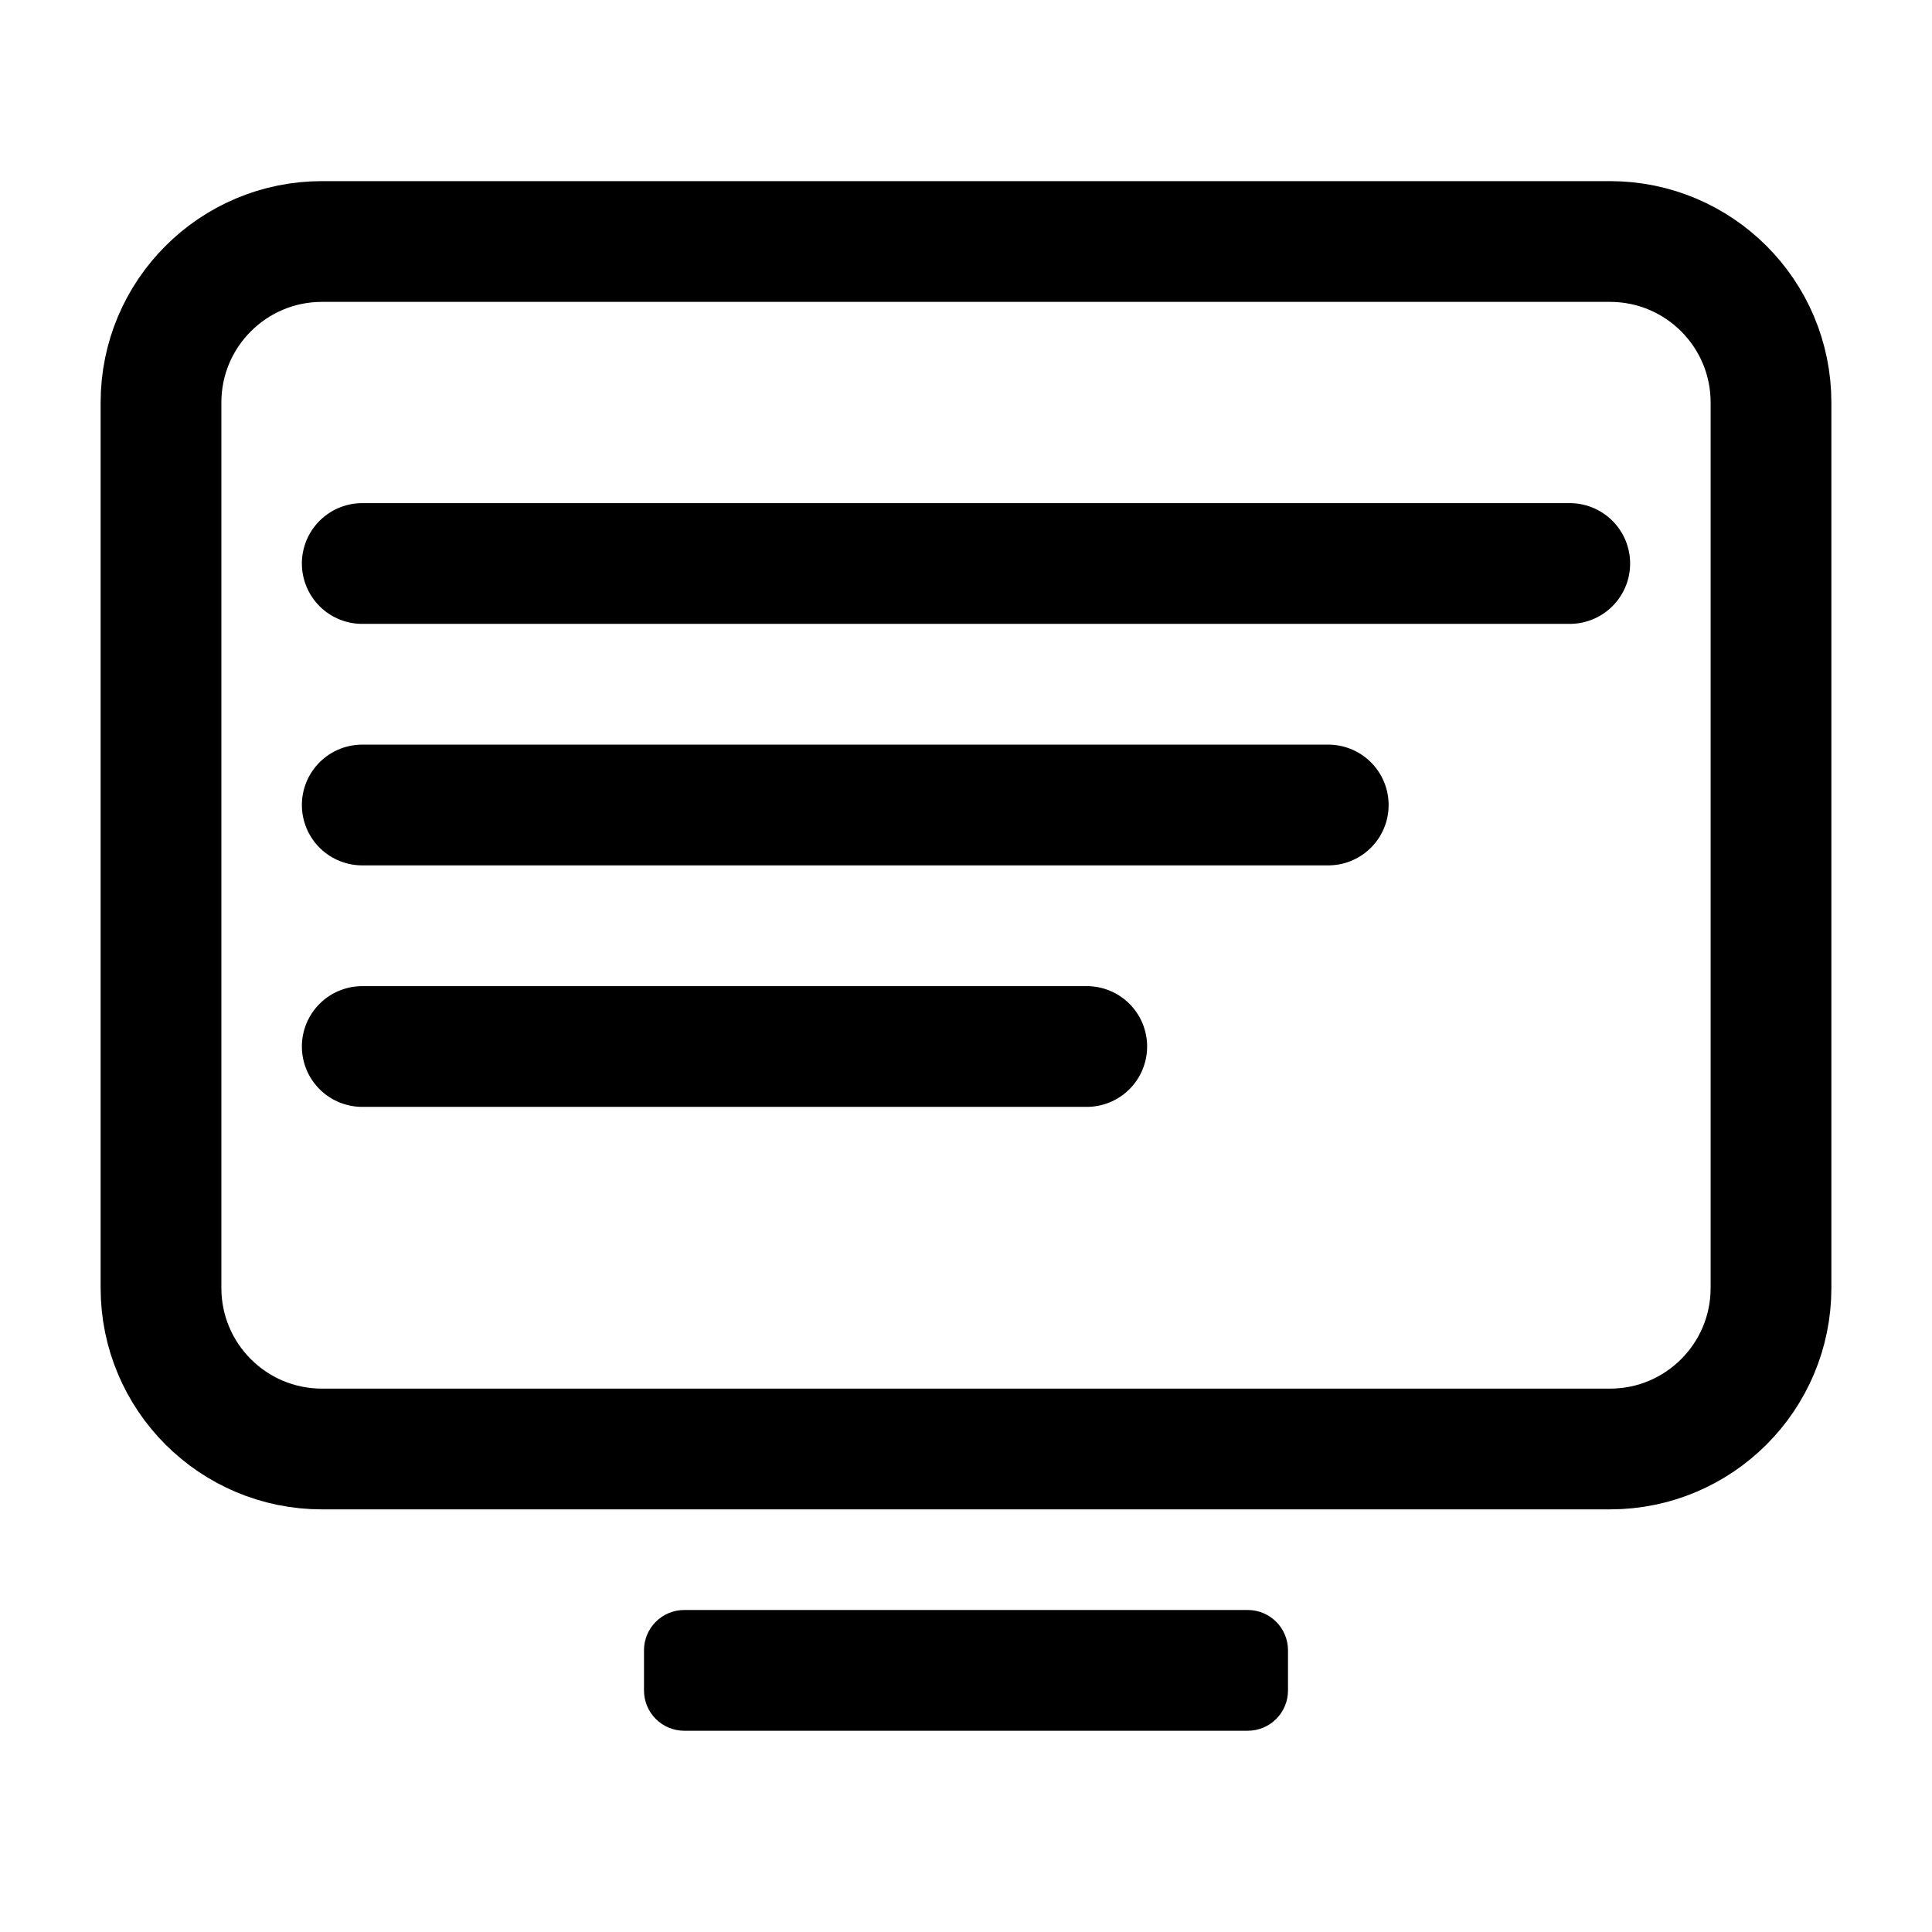
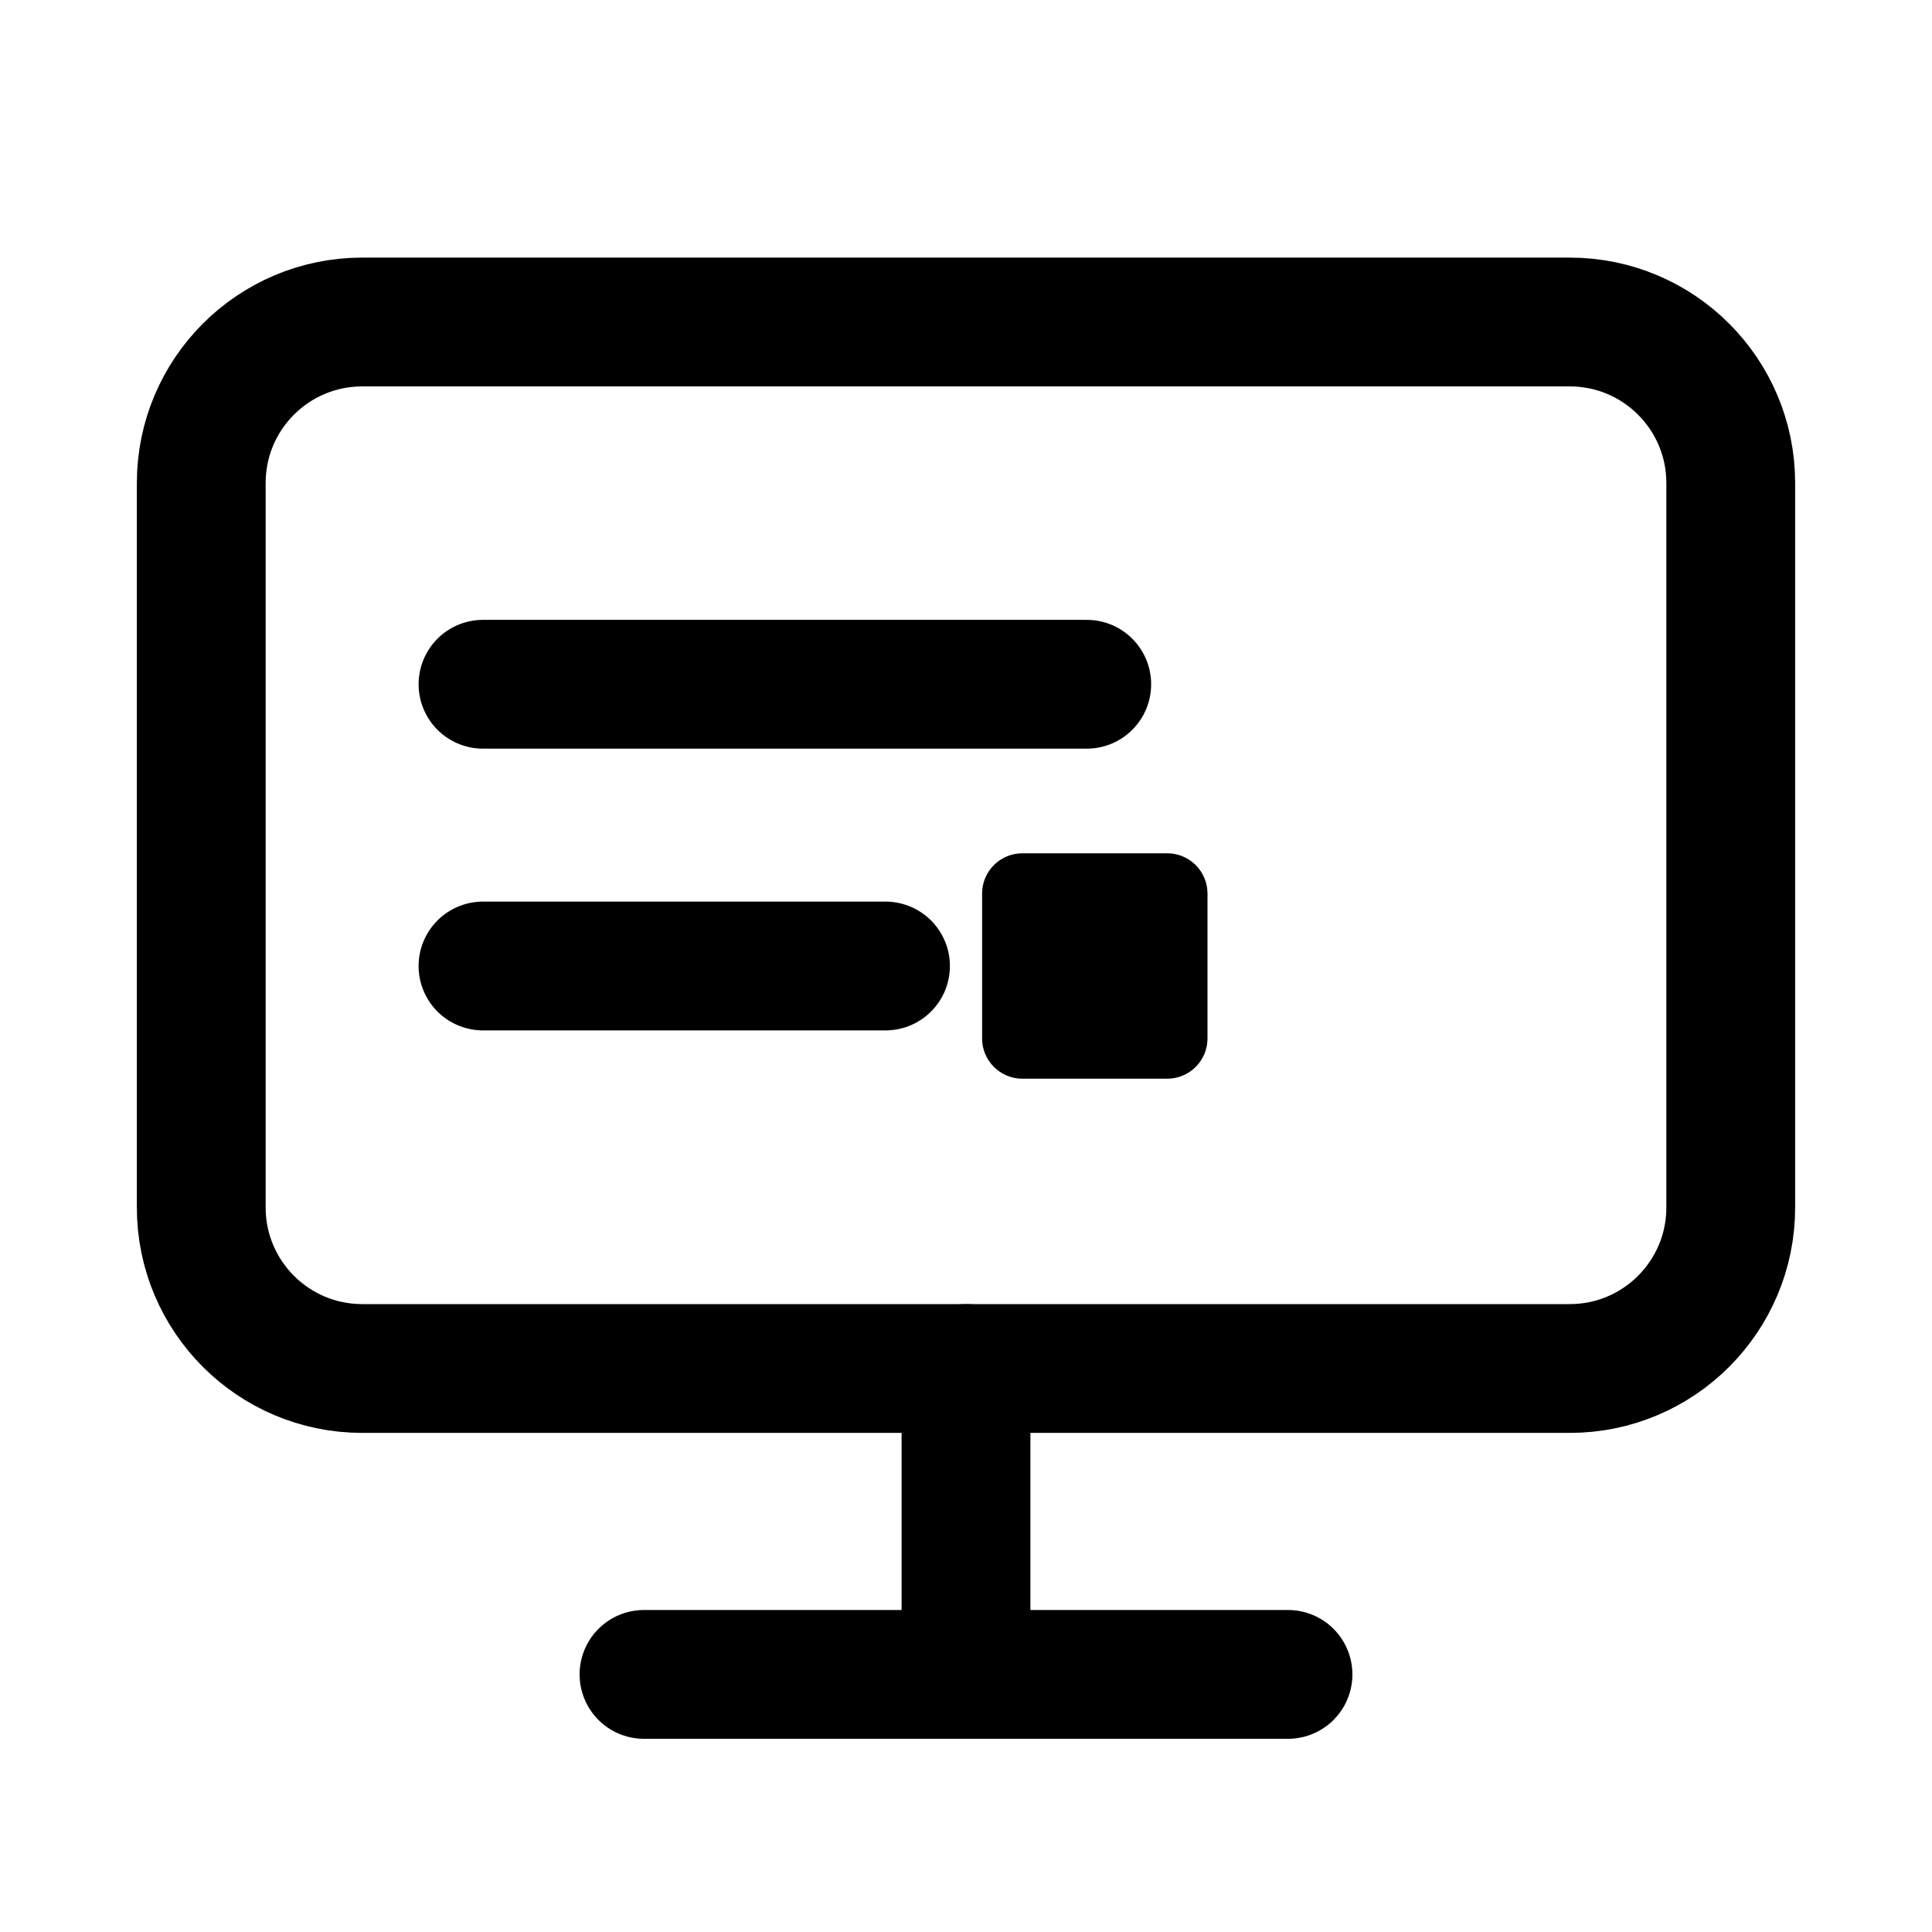
<svg xmlns="http://www.w3.org/2000/svg" viewBox="0 0 24 24" fill="none">
-   <rect x="2" y="3" width="20" height="15" rx="2" stroke="currentColor" stroke-width="1.5" />
-   <path d="M4.5 7h15M4.5 10h12M4.5 13h9" stroke="currentColor" stroke-width="1.5" stroke-linecap="round" />
-   <rect x="8" y="20" width="8" height="1.5" rx="0.5" fill="currentColor" />
+   <rect x="2.5" y="4" width="19" height="13" rx="2" stroke="currentColor" stroke-width="1.6" />
+   <path d="M6 8.5h7.5M6 12h5" stroke="currentColor" stroke-width="1.6" stroke-linecap="round" />
+   <rect x="12.2" y="10.6" width="2.8" height="2.8" rx="0.5" fill="currentColor" />
+   <path d="M12 17v3.4" stroke="currentColor" stroke-width="1.6" stroke-linecap="round" />
+   <path d="M8 20.8h8" stroke="currentColor" stroke-width="1.6" stroke-linecap="round" />
</svg>
